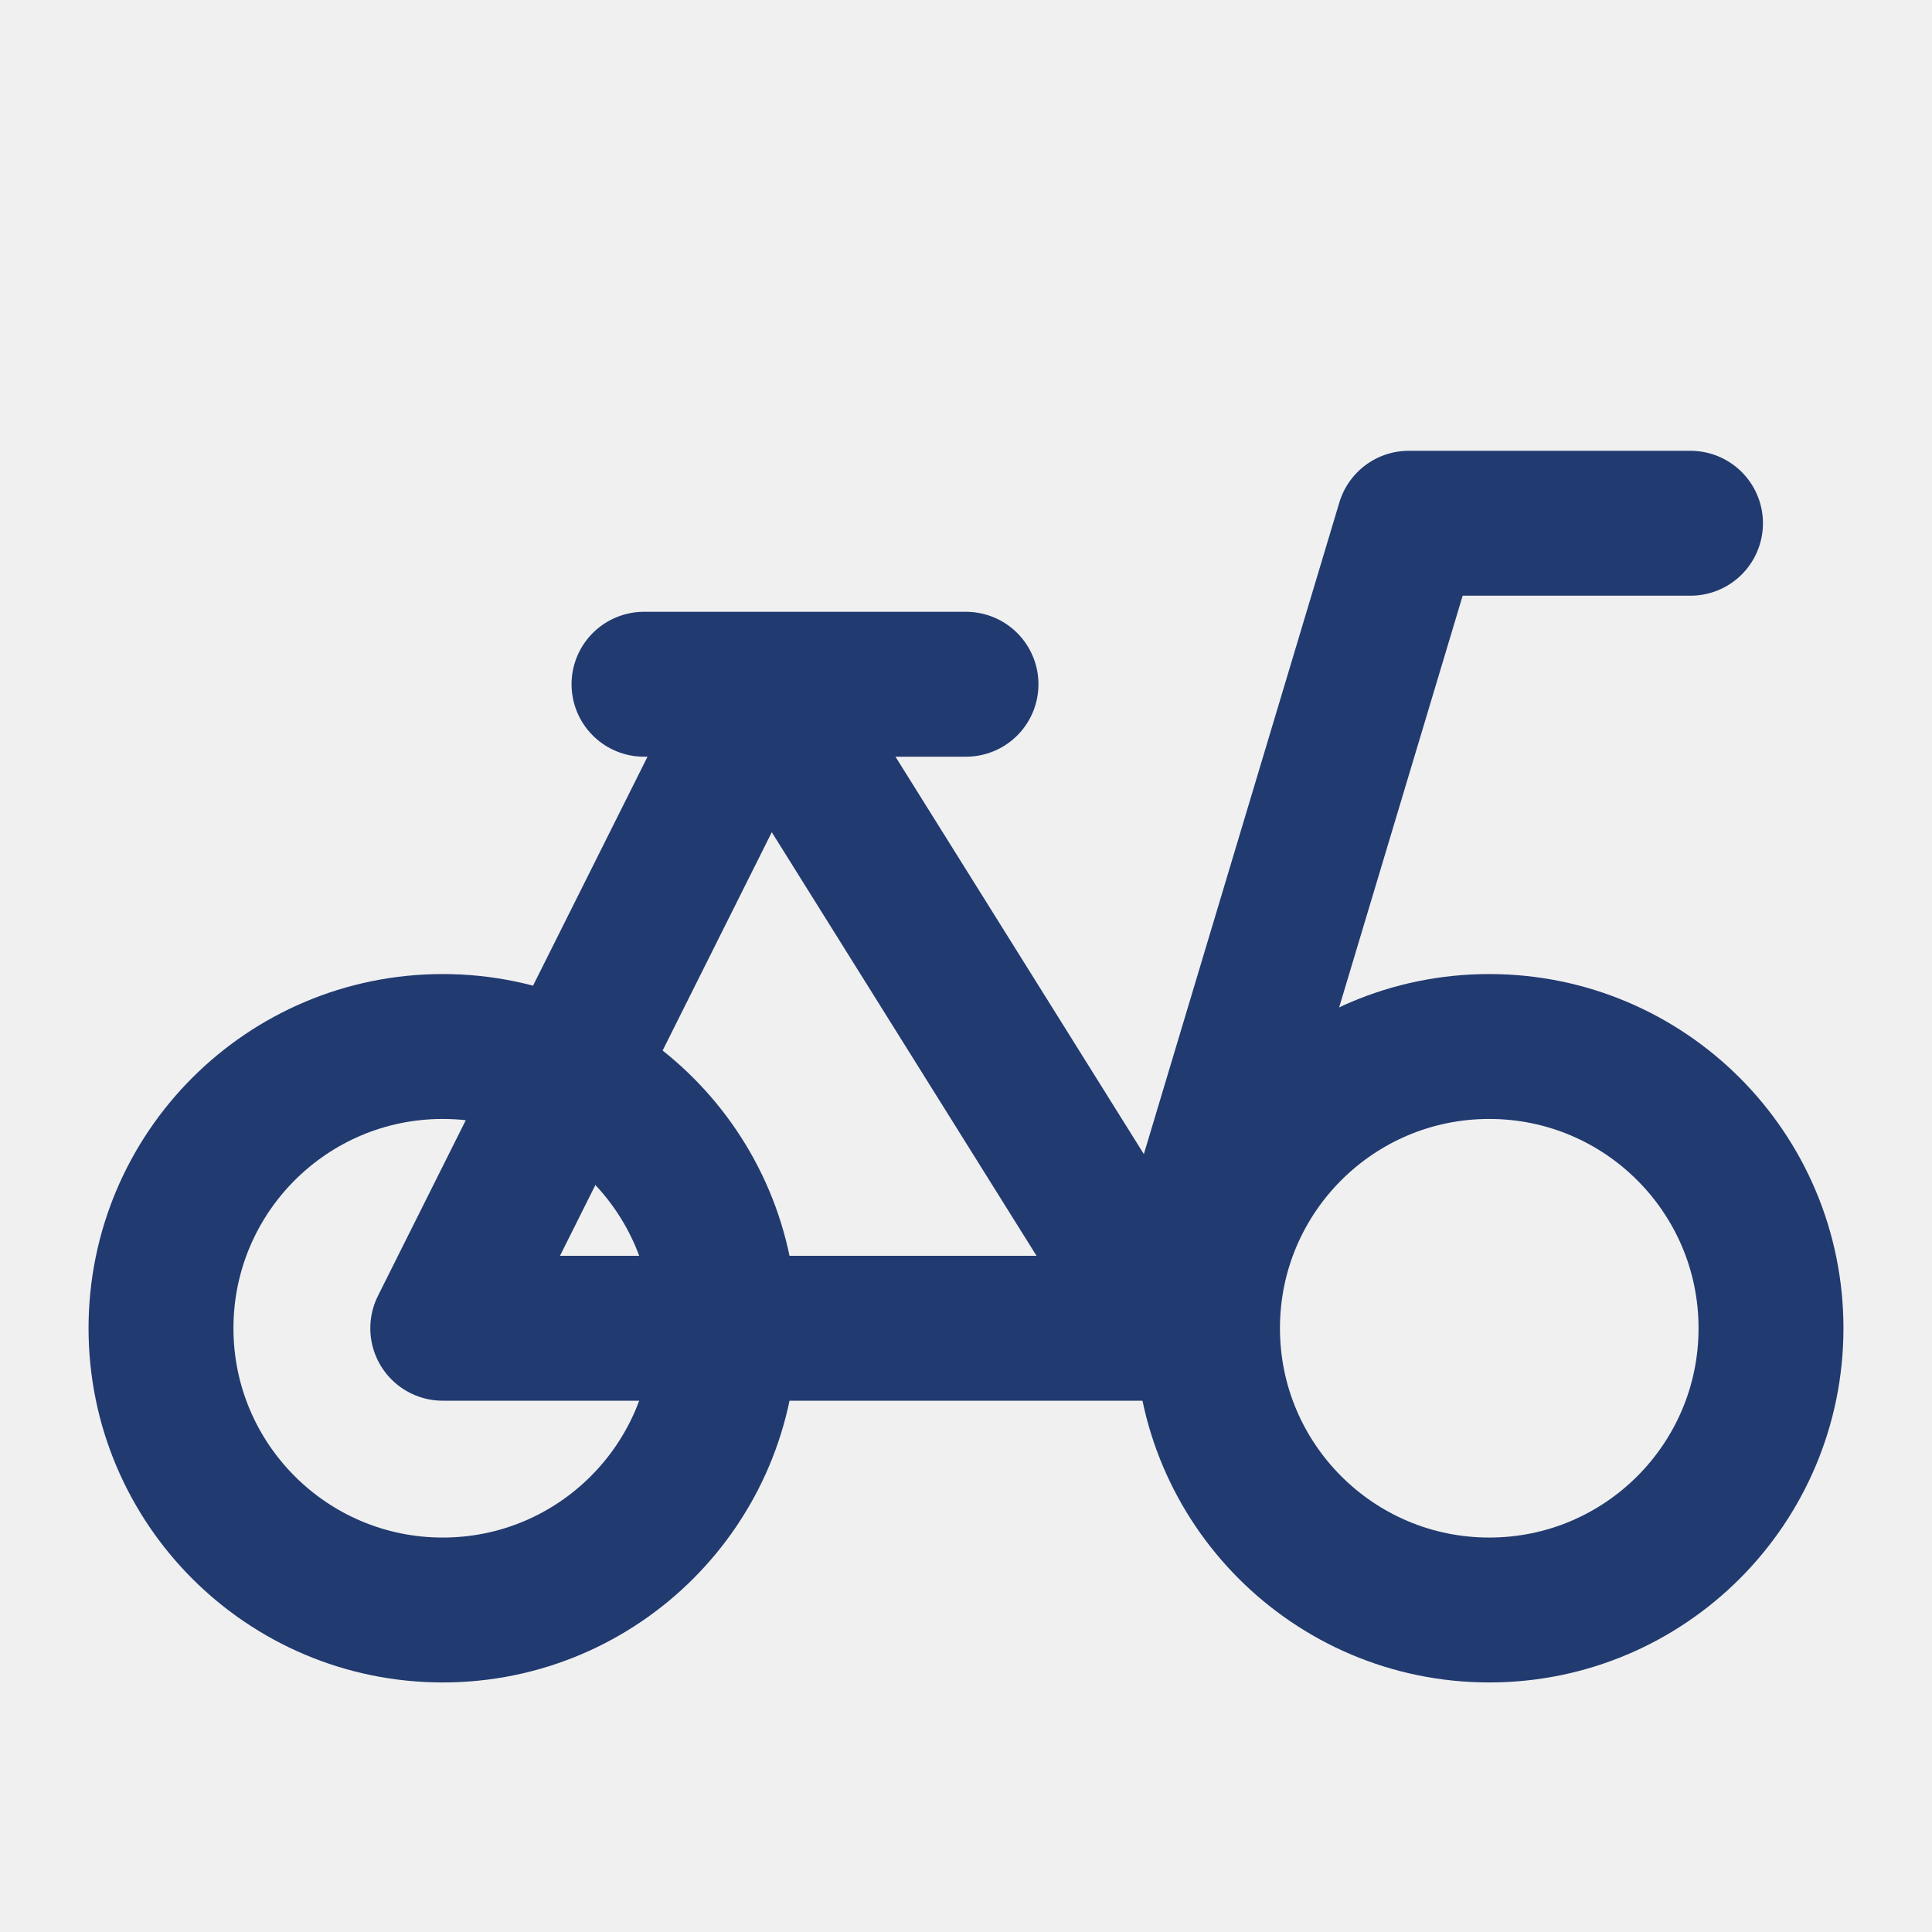
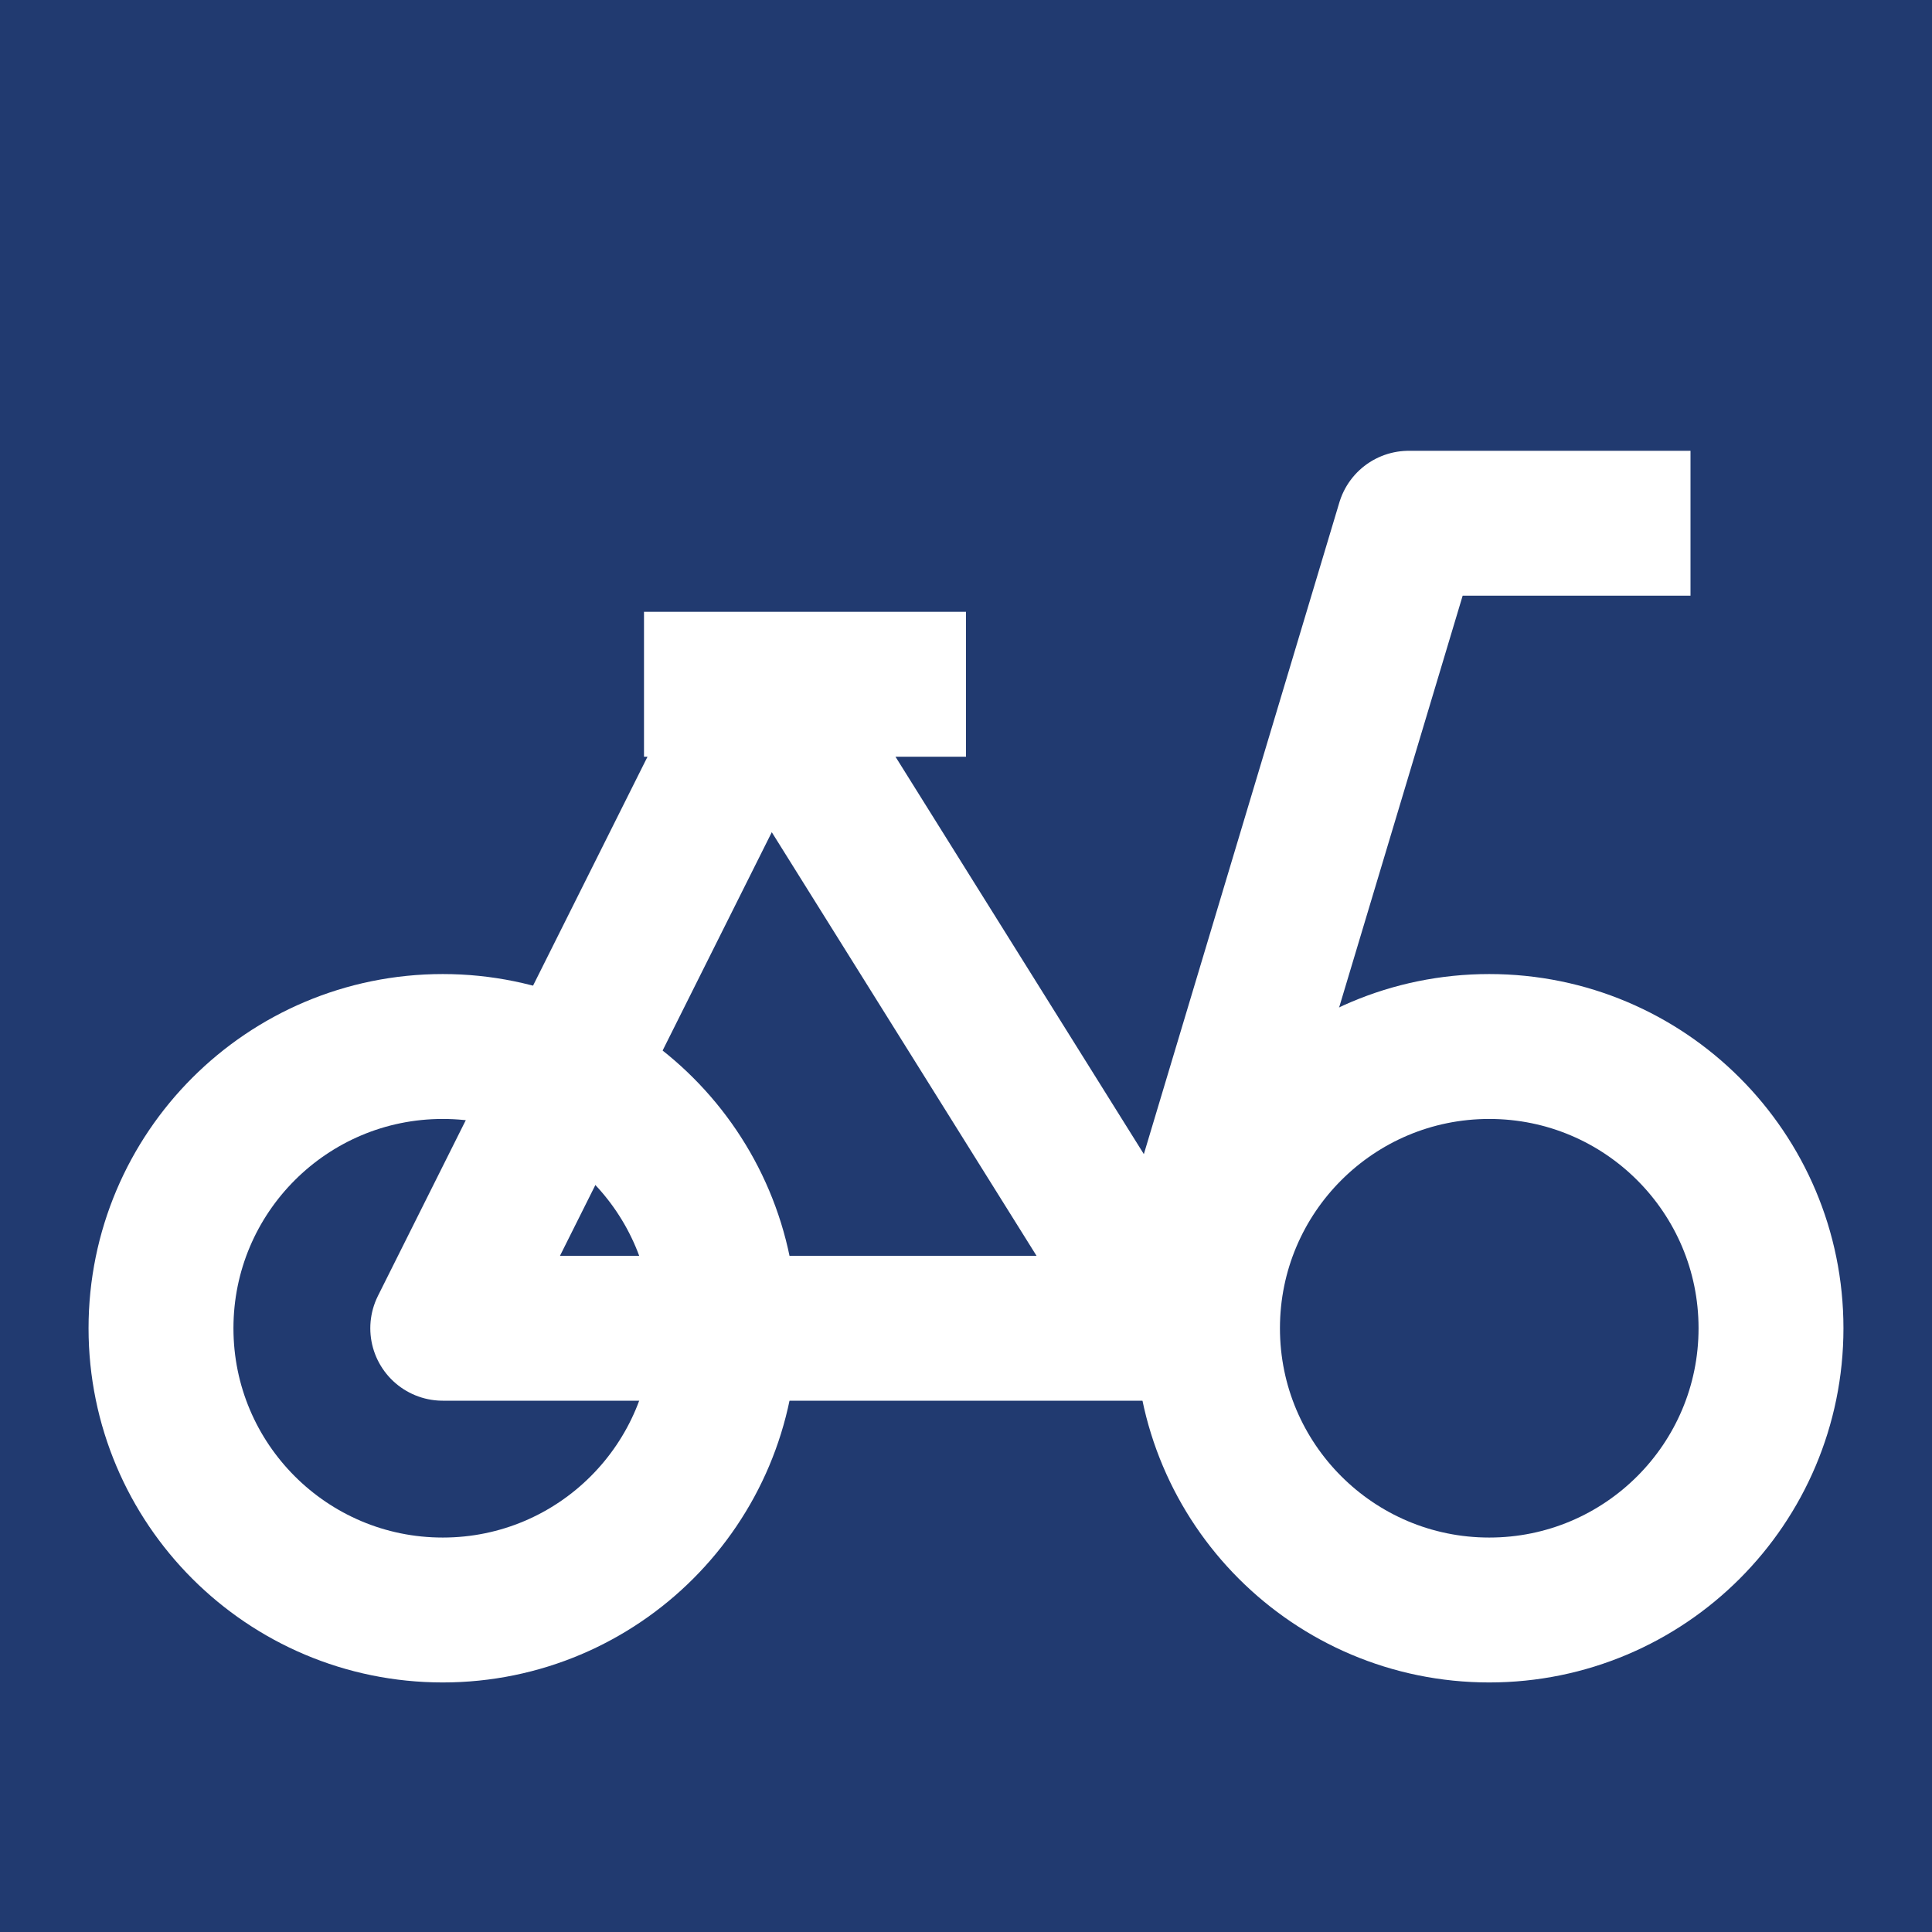
- <svg xmlns="http://www.w3.org/2000/svg" width="24" height="24" viewBox="0 0 24 24" fill="none" stroke="#213a70" stroke-width="1.8" stroke-linecap="round" stroke-linejoin="round" role="img" aria-labelledby="title">
-   <circle cx="5.5" cy="16.5" r="3.5" />
-   <circle cx="18.5" cy="16.5" r="3.5" />
-   <path d="m5.5 16.5 4-8 5 8h-9Zm9 0 3-10H21M8 8.5h4" />
+ <svg xmlns="http://www.w3.org/2000/svg" width="24" height="24" viewBox="0 0 24 24" fill="#fff" role="img" aria-labelledby="title">
+   <path fill="#213a70" d="M0 0h24v24H0z" />
+   <g fill="none" stroke="#fff" stroke-width="1.8" stroke-linejoin="round">
+     <circle cx="5.5" cy="16.5" r="3.5" />
+     <circle cx="18.5" cy="16.5" r="3.5" />
+     <path d="m5.5 16.5 4-8 5 8h-9Zm9 0 3-10H21M8 8.5h4" />
+   </g>
</svg>
